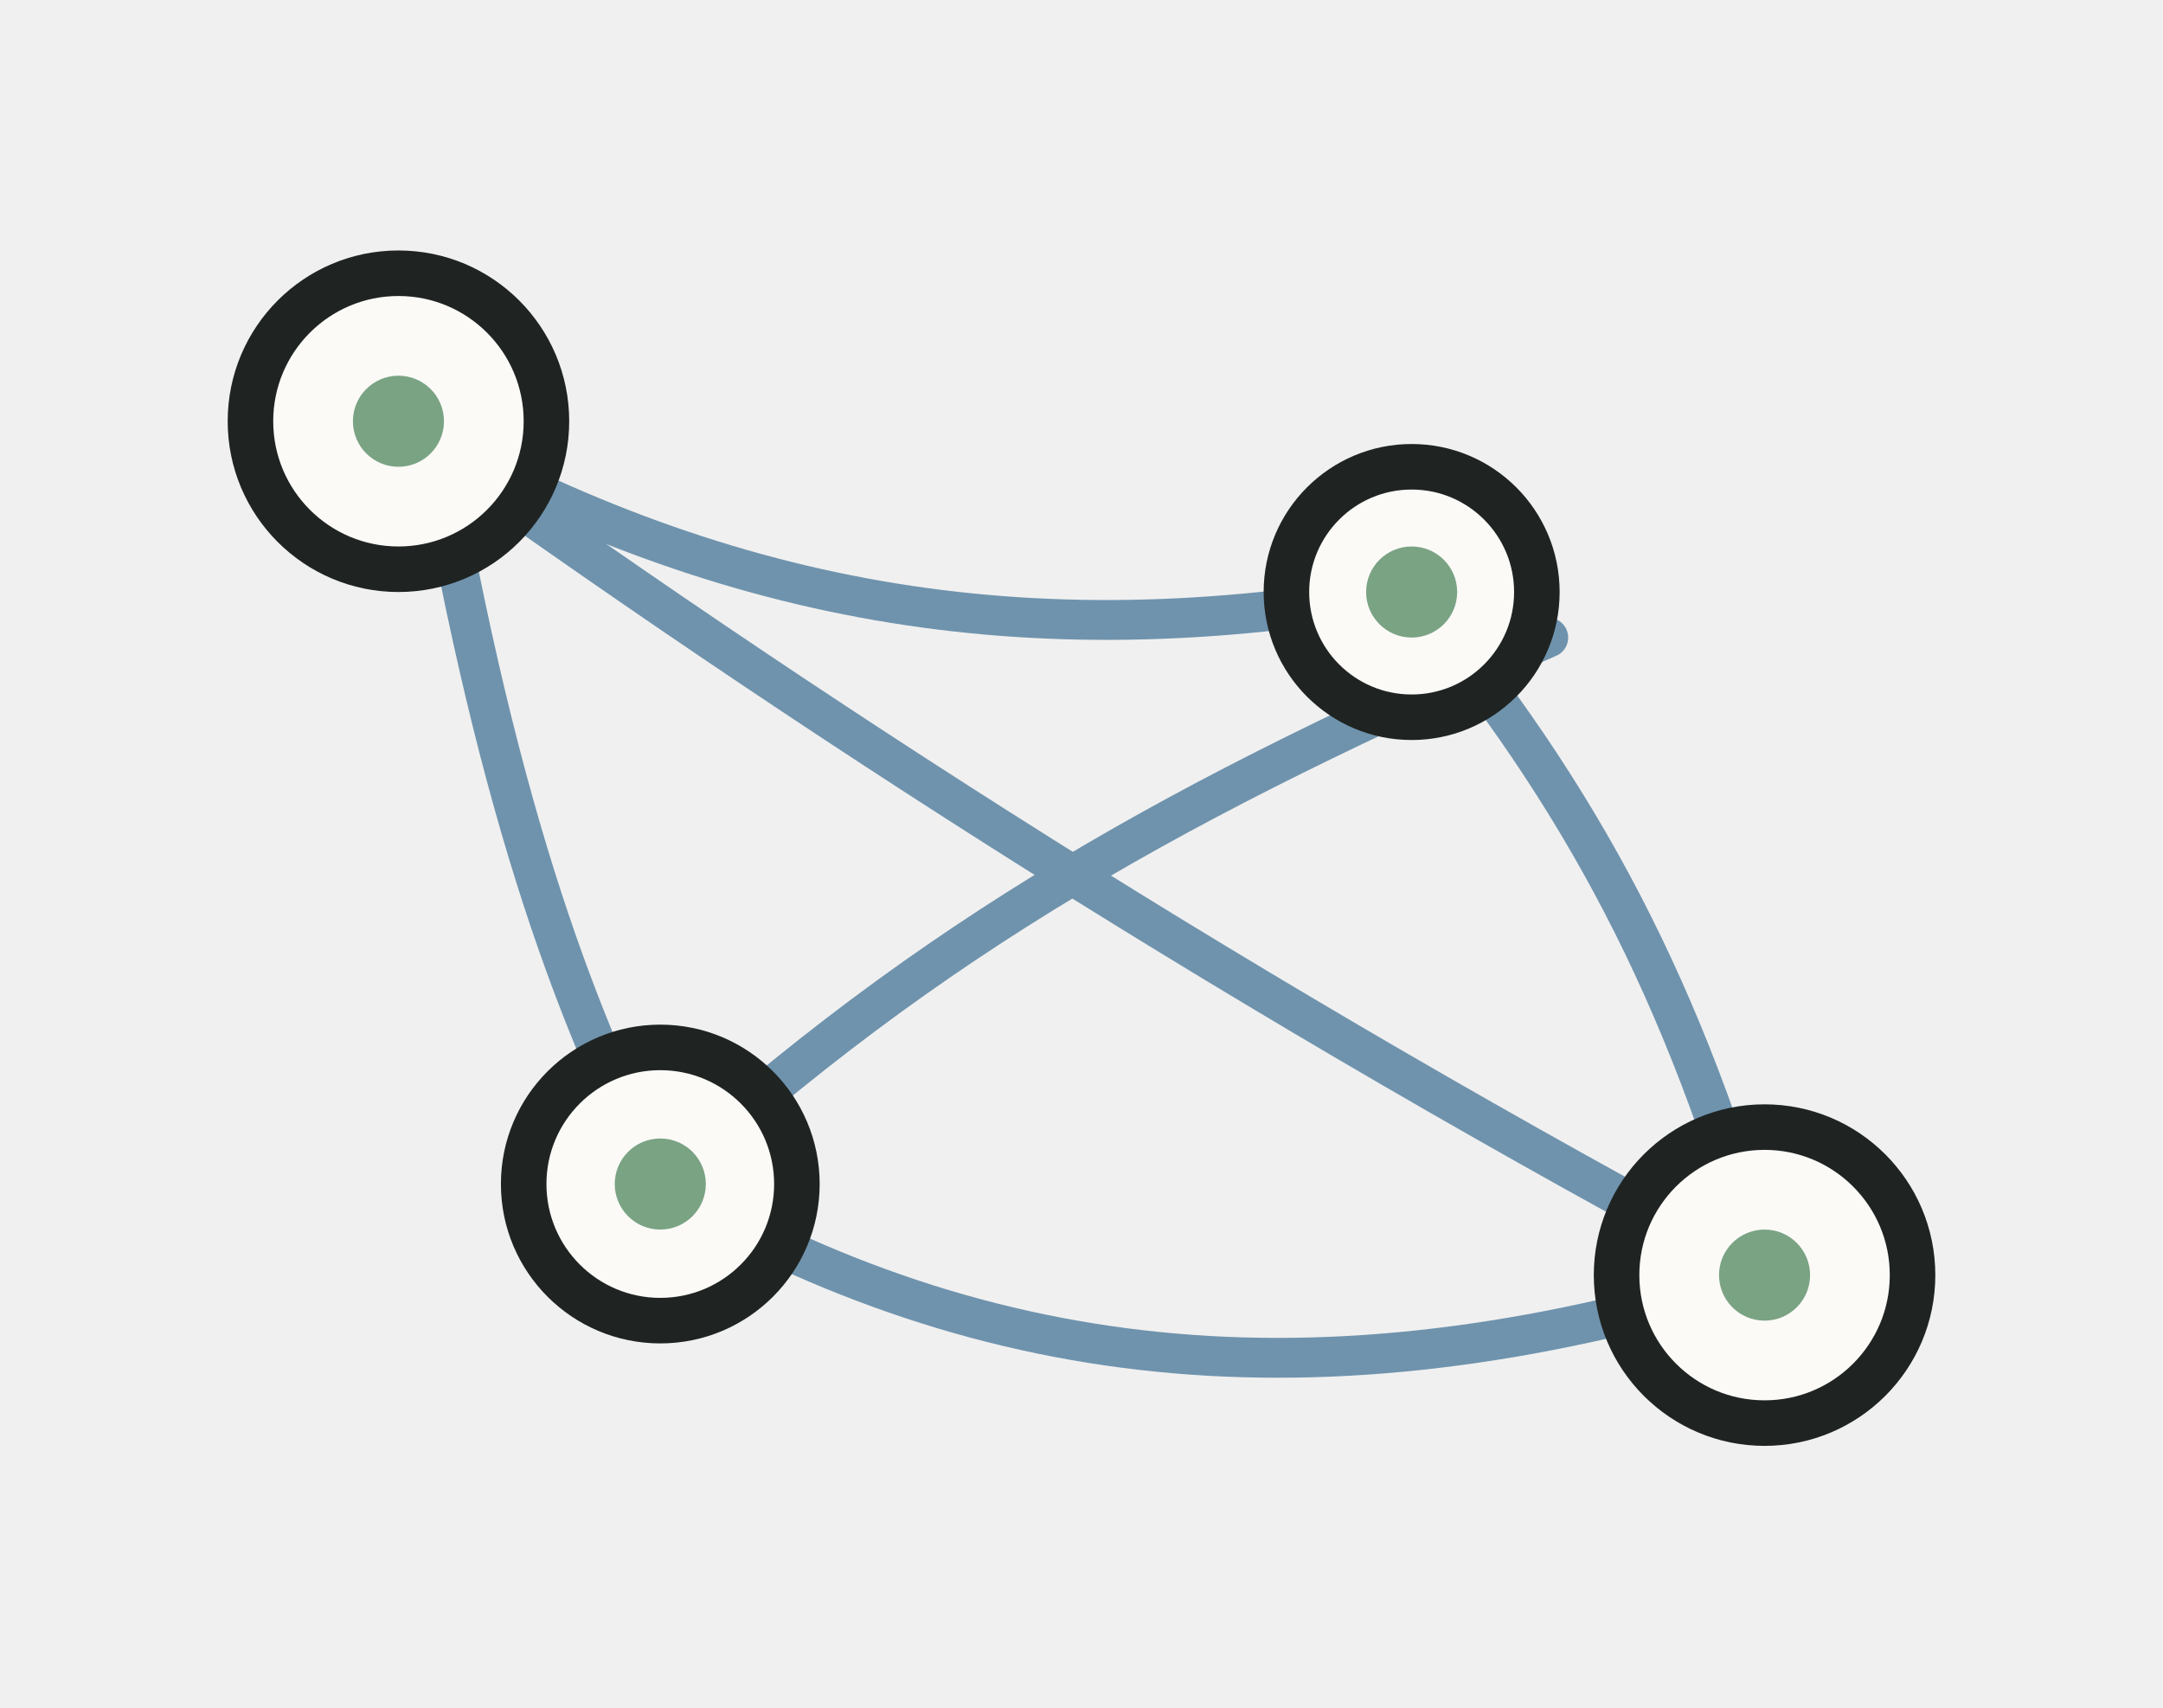
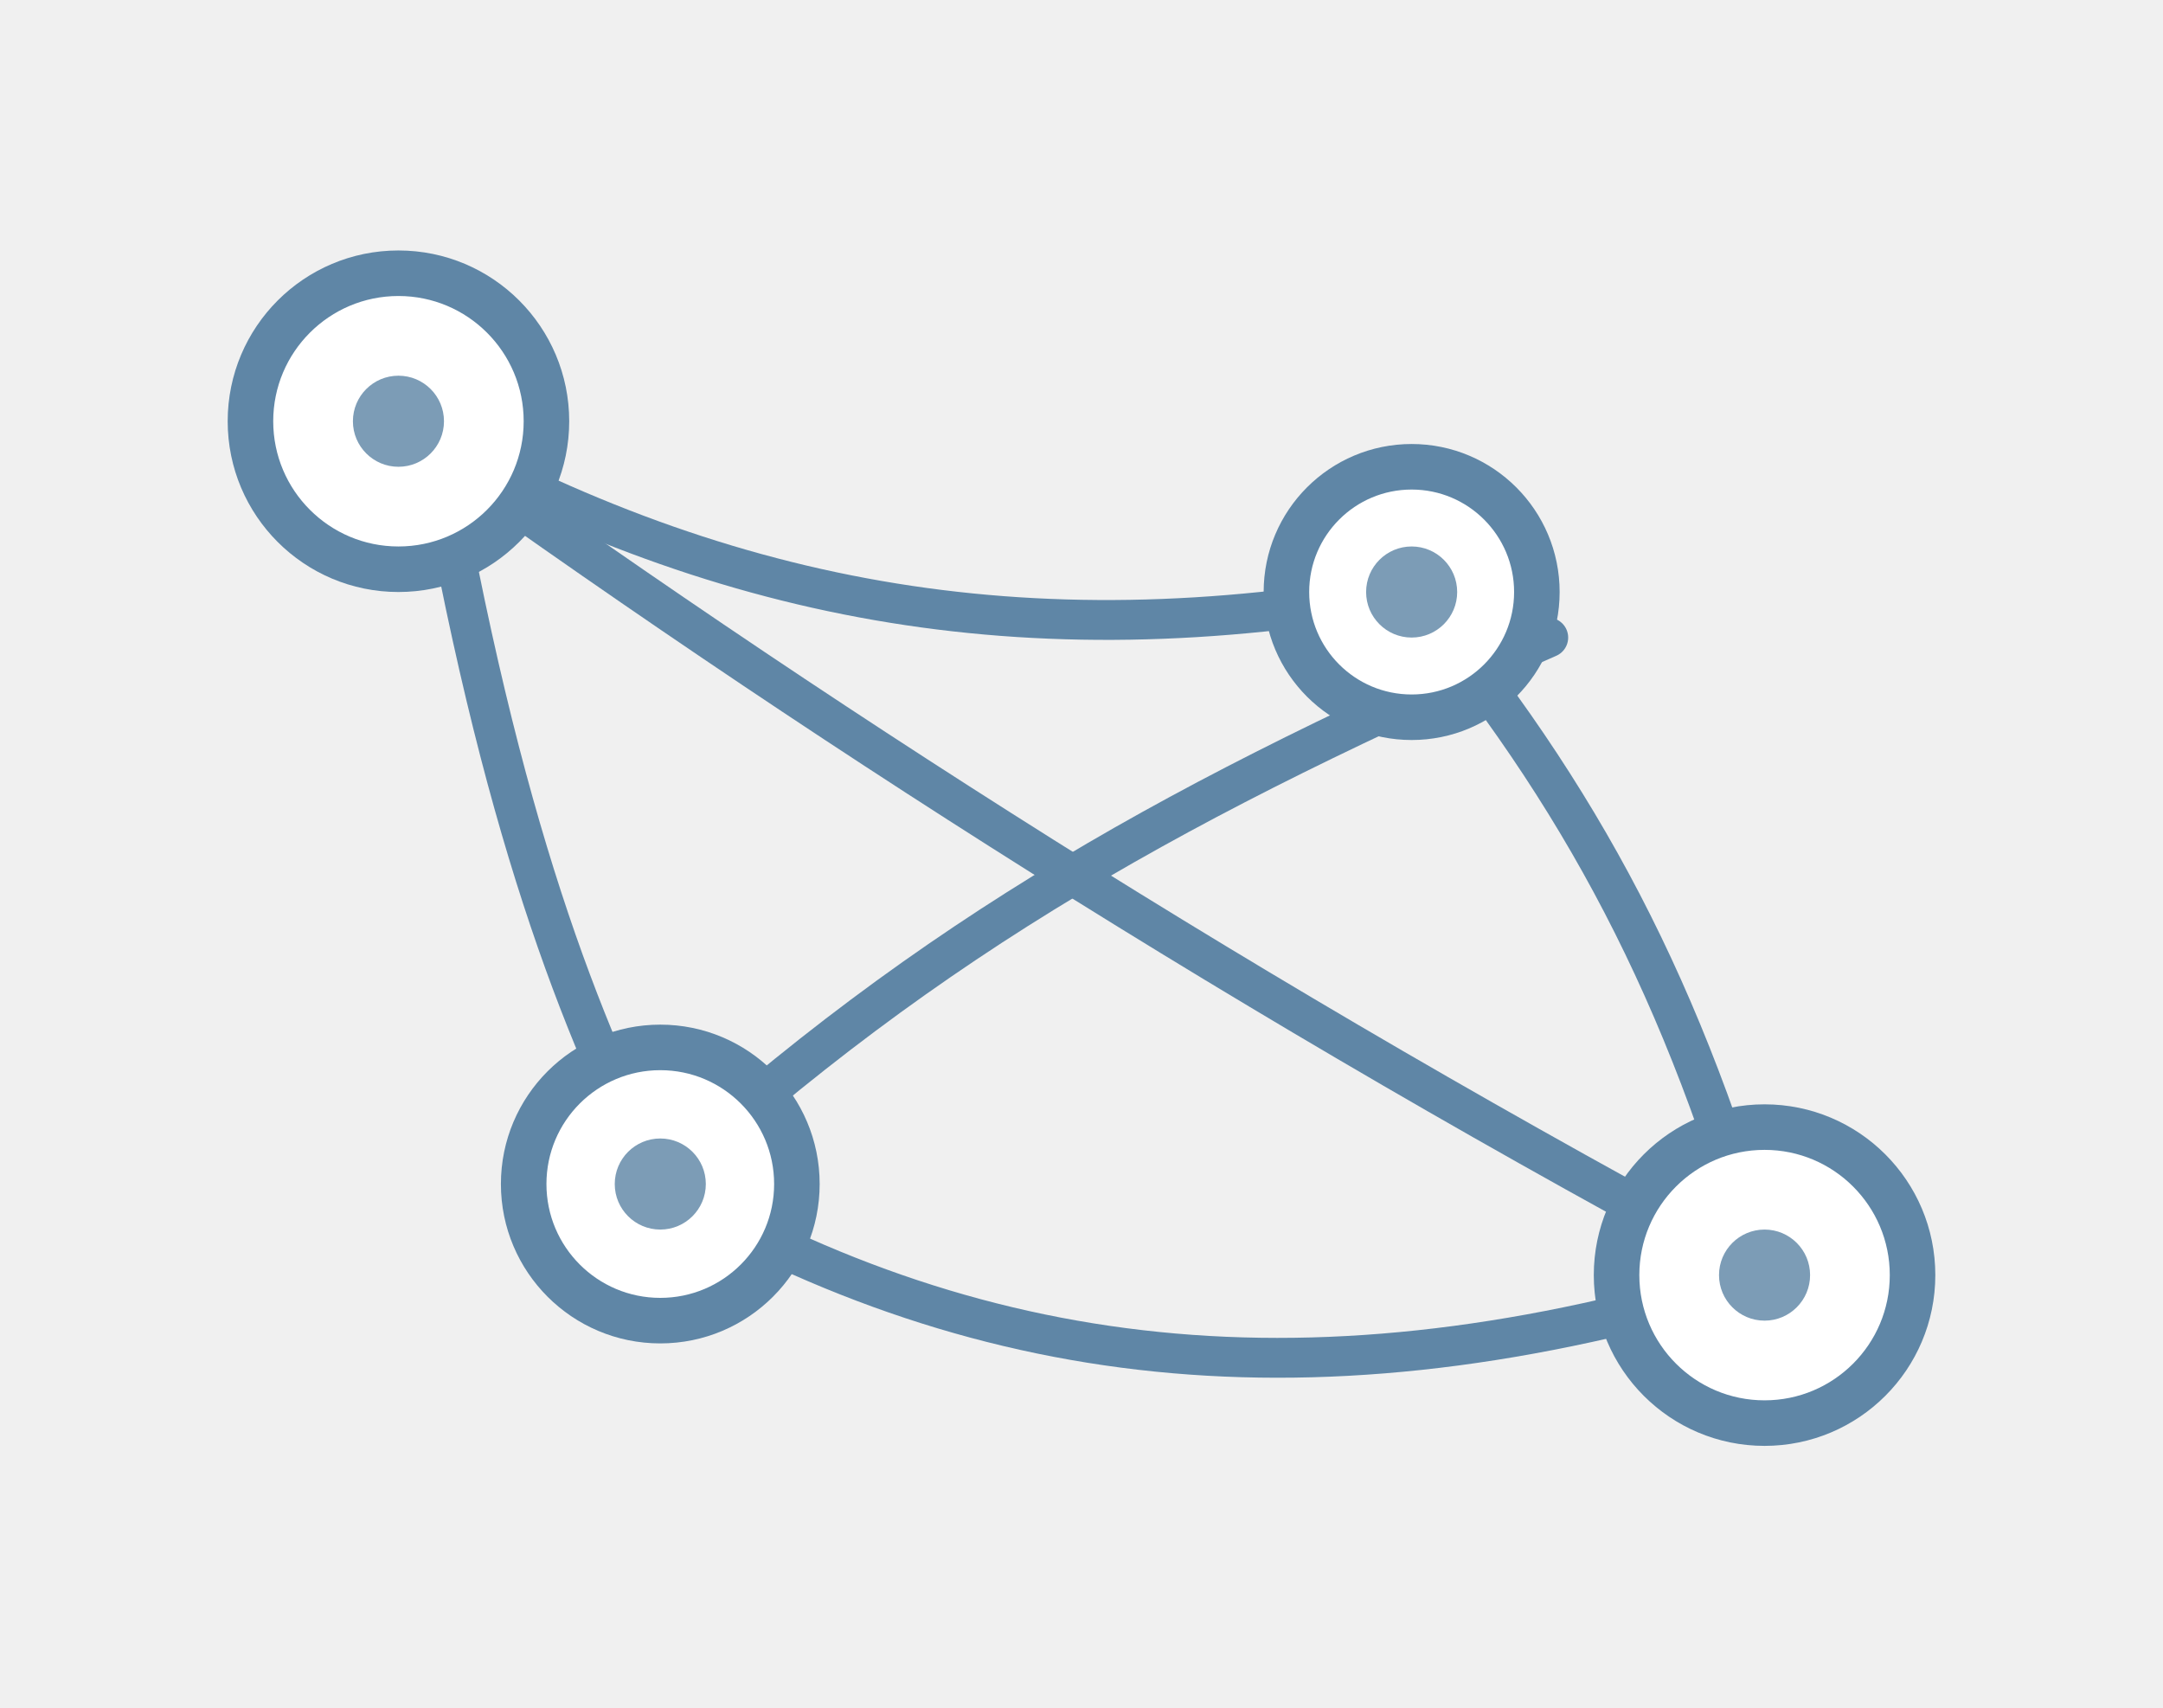
<svg xmlns="http://www.w3.org/2000/svg" viewBox="0 0 190 150" role="img" aria-label="Hand-drawn neural network doodle">
-   <g fill="none" stroke="#6f93ad" stroke-width="3.5" stroke-linecap="round" stroke-linejoin="round">
+   <g fill="none" stroke="#5f86a6" stroke-width="3.5" stroke-linecap="round" stroke-linejoin="round">
    <path d="M35 37c28 16 55 21 88 15" />
    <path d="M58 104c24-22 46-34 78-48" />
    <path d="M38 38c6 35 13 52 20 66" />
    <path d="M124 52c15 18 24 35 31 60" />
    <path d="M58 104c29 17 59 20 97 8" />
    <path d="M35 37c36 26 75 51 120 75" />
  </g>
-   <g fill="#fbfaf7" stroke="#1f2423" stroke-width="4">
+   <g fill="#ffffff" stroke="#5f86a6" stroke-width="4">
    <circle cx="35" cy="37" r="13" />
    <circle cx="124" cy="52" r="11" />
    <circle cx="58" cy="104" r="12" />
    <circle cx="155" cy="112" r="13" />
  </g>
-   <g fill="#7aa384">
+   <g fill="#5f86a6" opacity=".82">
    <circle cx="35" cy="37" r="4" />
    <circle cx="124" cy="52" r="4" />
    <circle cx="58" cy="104" r="4" />
    <circle cx="155" cy="112" r="4" />
  </g>
</svg>
